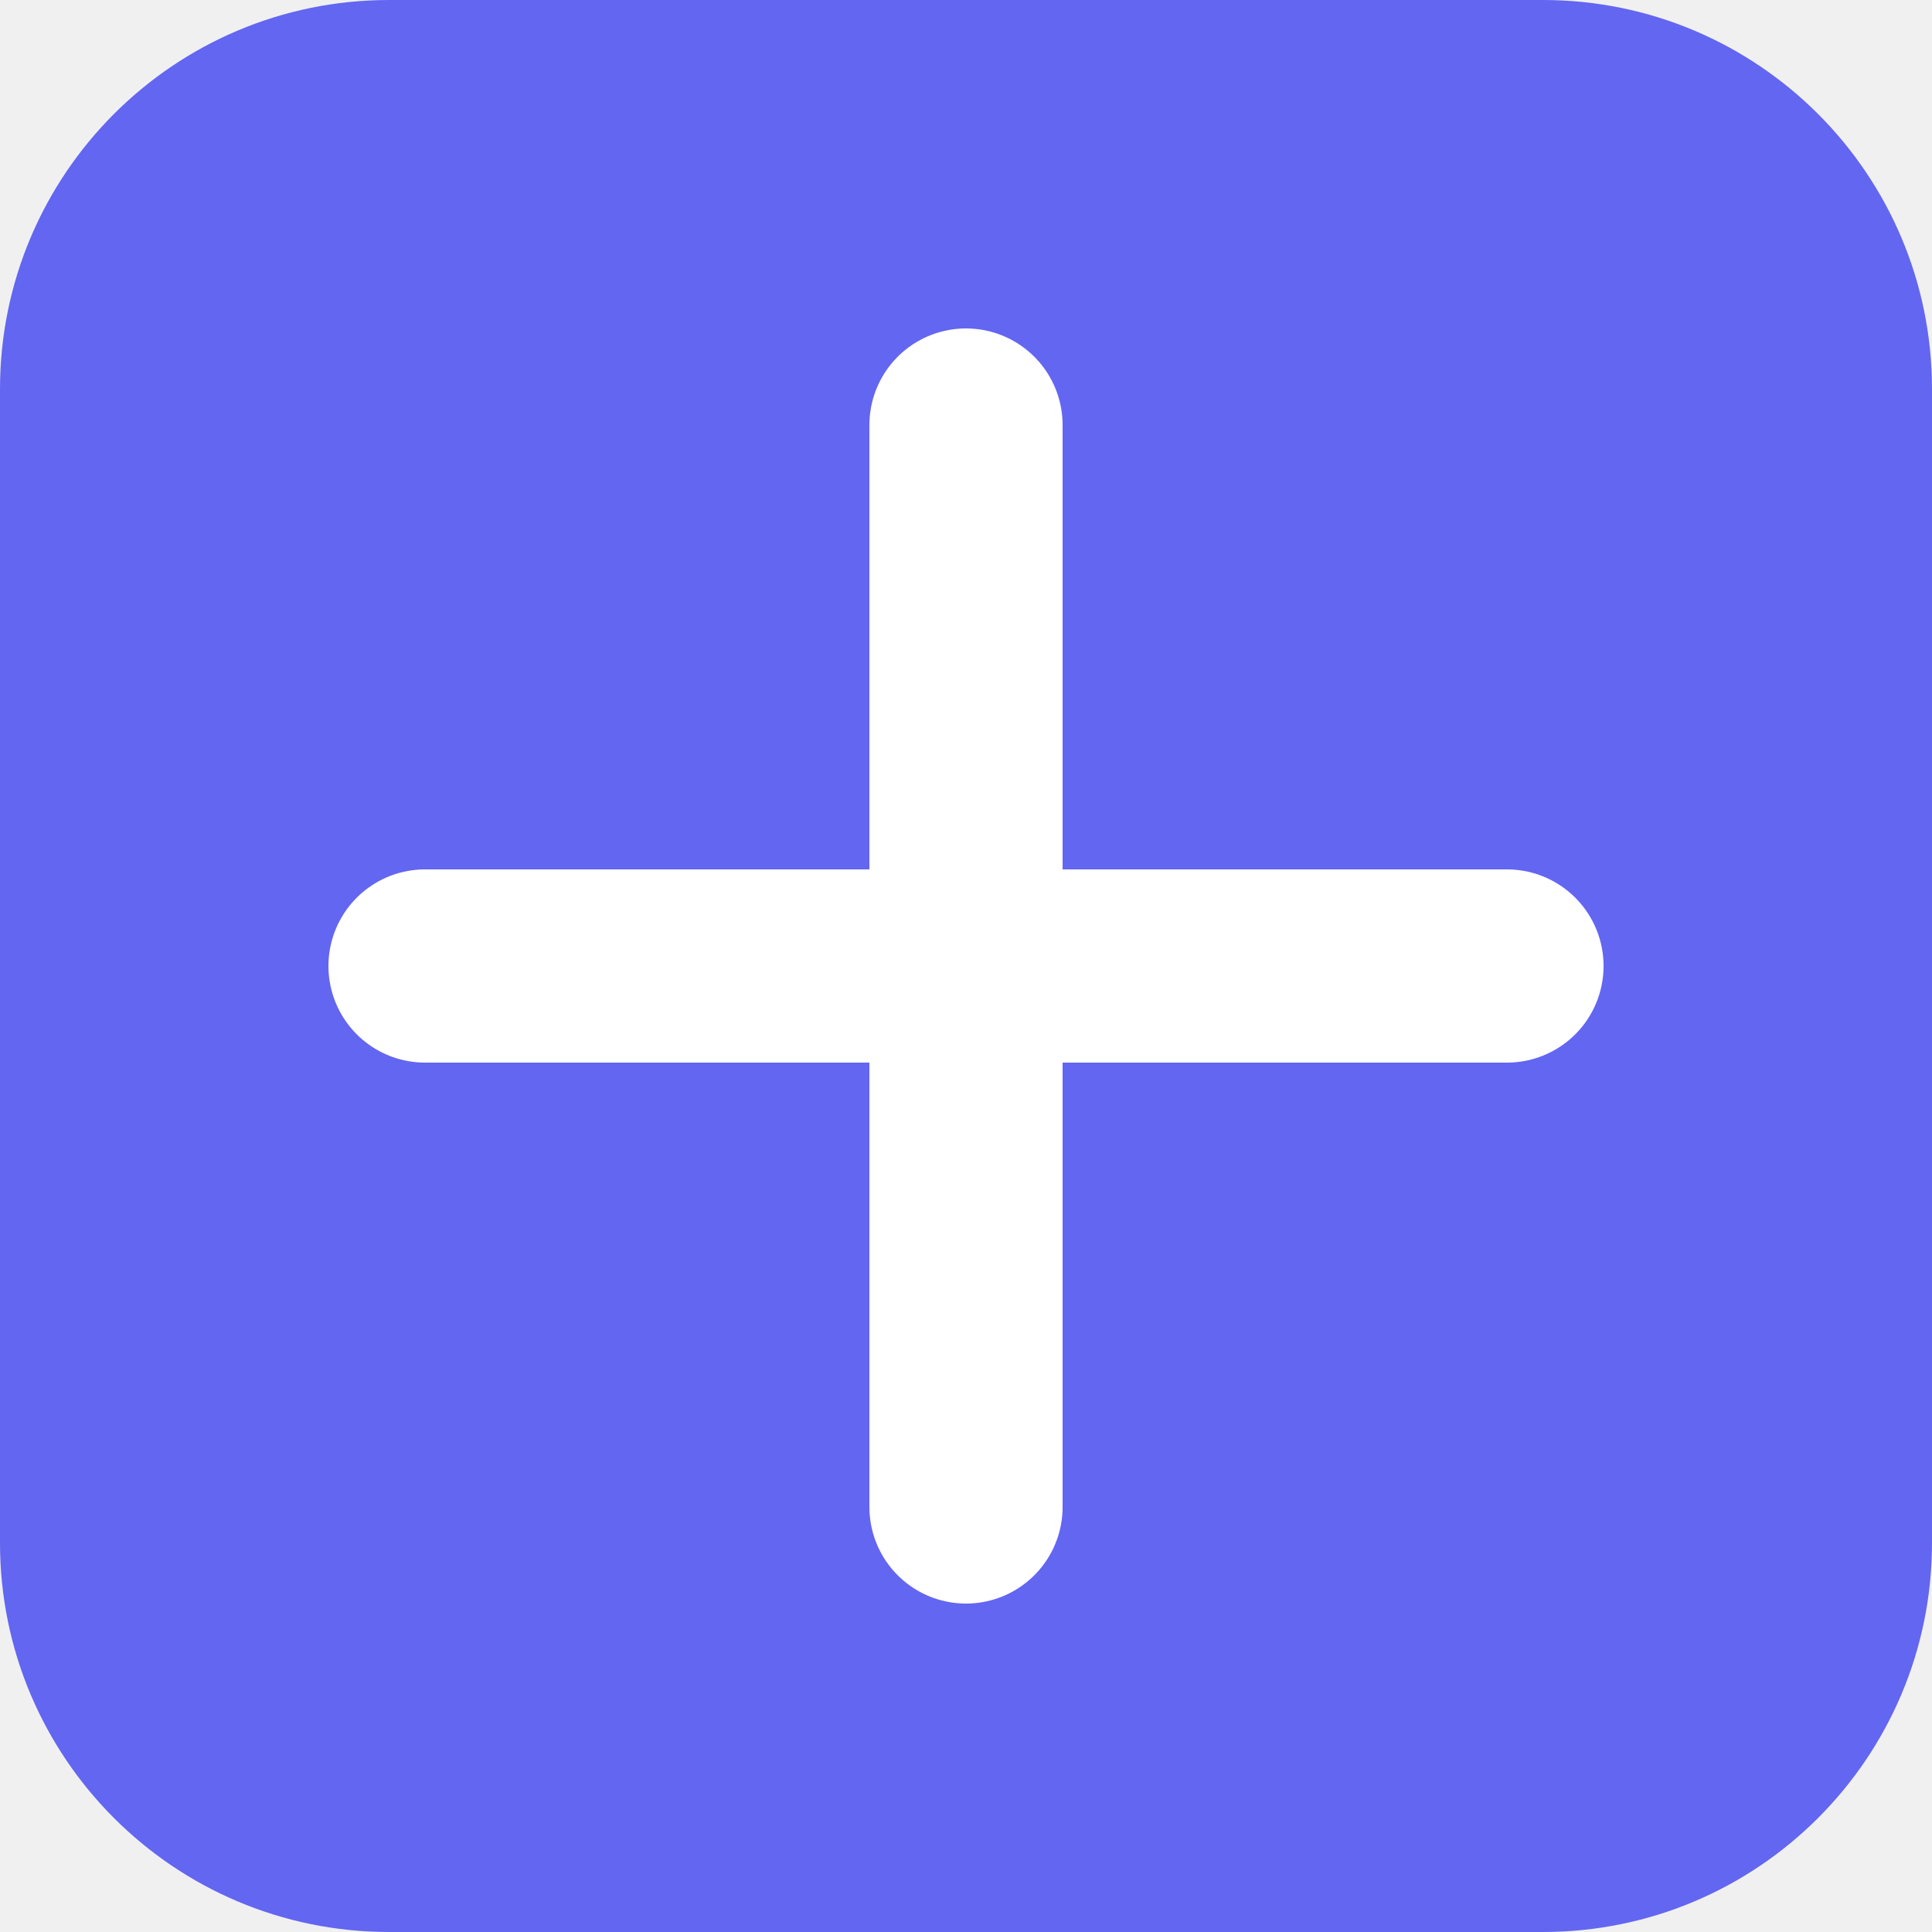
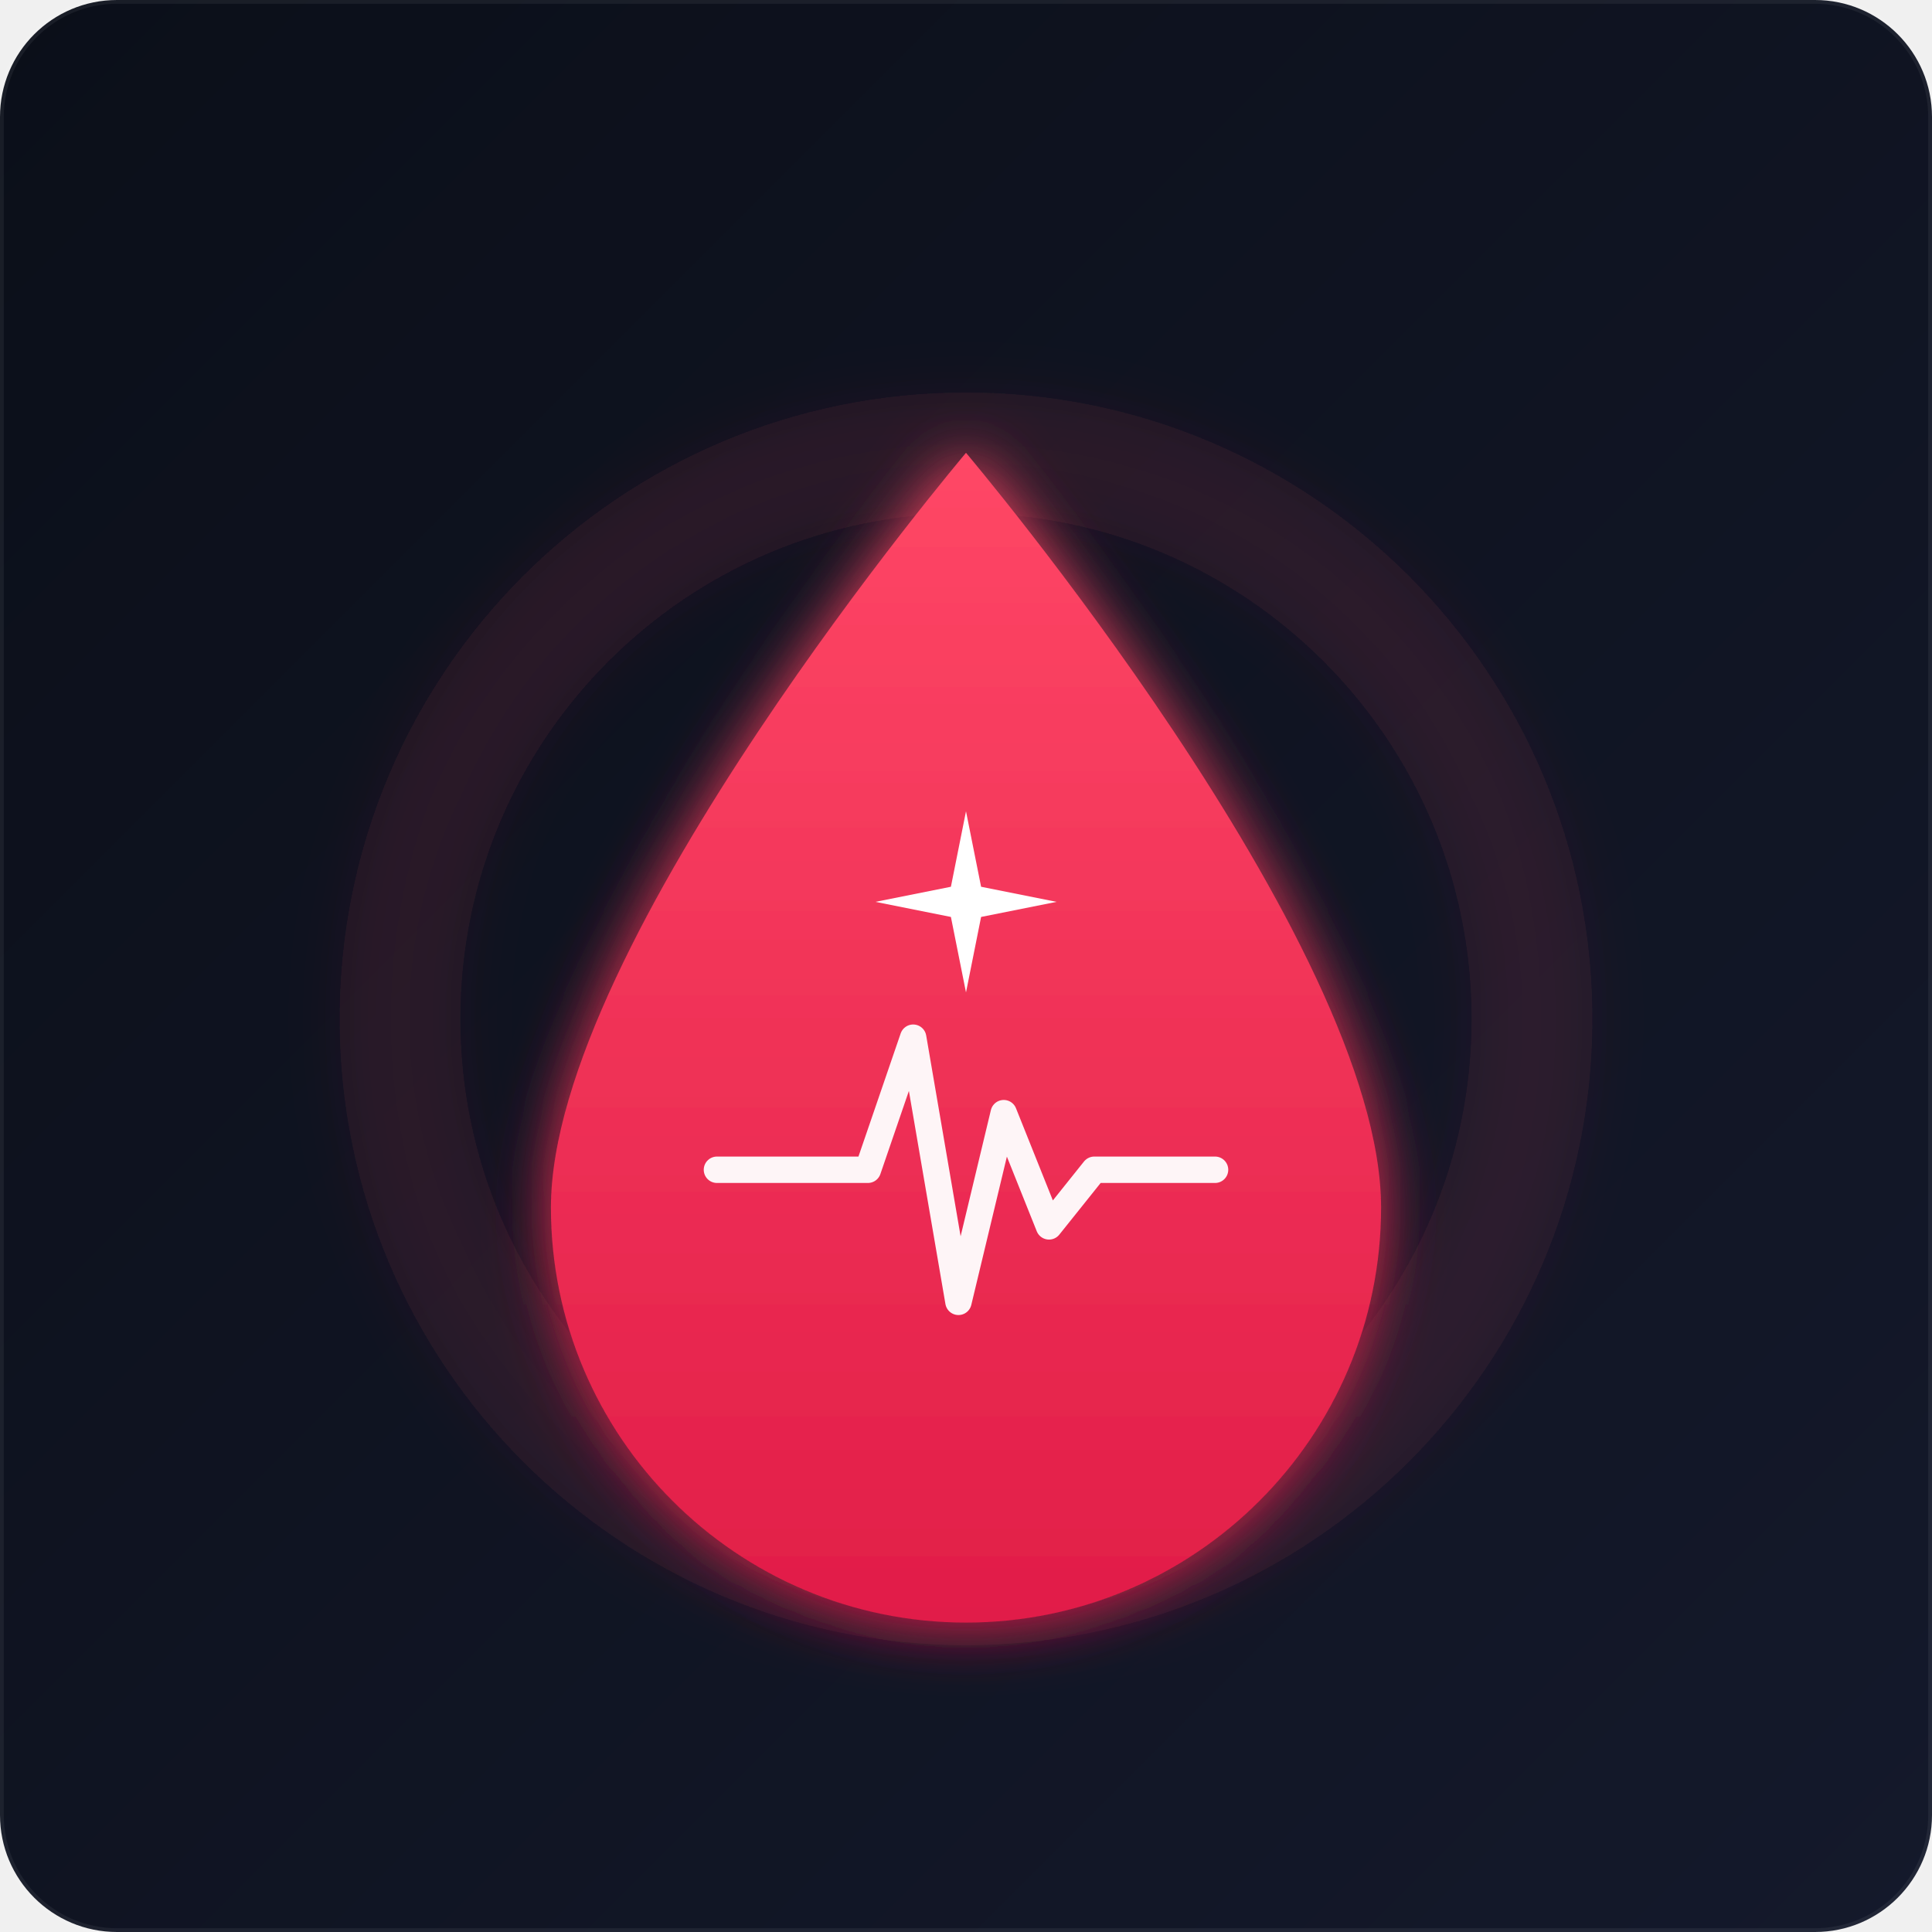
- <svg xmlns="http://www.w3.org/2000/svg" width="144" height="144" viewBox="0 0 144 144">
-   <rect width="144" height="144" rx="29" fill="#6366f1" />
-   <line x1="72" y1="31.68" x2="72" y2="112.32" stroke="white" stroke-width="14.4" stroke-linecap="round" />
-   <line x1="31.68" y1="72" x2="112.32" y2="72" stroke="white" stroke-width="14.4" stroke-linecap="round" />
+ <svg xmlns="http://www.w3.org/2000/svg" width="144" height="144" viewBox="0 0 512 512">
+   <defs>
+     <linearGradient id="bgGrad" x1="0%" y1="0%" x2="100%" y2="100%">
+       <stop offset="0%" stop-color="#0b0f19" />
+       <stop offset="100%" stop-color="#14192b" />
+     </linearGradient>
+     <linearGradient id="dropGrad" x1="0%" y1="0%" x2="0%" y2="100%">
+       <stop offset="0%" stop-color="#ff4766" />
+       <stop offset="100%" stop-color="#e11d48" />
+     </linearGradient>
+     <filter id="glow" x="-20%" y="-20%" width="140%" height="140%">
+       <feGaussianBlur stdDeviation="8" result="blur" />
+       <feComposite in="SourceGraphic" in2="blur" operator="over" />
+     </filter>
+   </defs>
+   <rect width="512" height="512" rx="31" fill="url(#bgGrad)" stroke="rgba(255, 255, 255, 0.06)" stroke-width="2" />
+   <circle cx="256" cy="270" r="150" fill="none" stroke="rgba(255, 71, 102, 0.06)" stroke-width="32" filter="url(#glow)" />
+   <path d="M256 120 C256 120 146 250 146 320 C146 380.7 195.3 430 256 430 C316.7 430 366 380.7 366 320 C366 250 256 120 256 120 Z" fill="url(#dropGrad)" filter="url(#glow)" />
+   <path d="M190 310 H230 L242 275 L254 345 L266 295 L278 325 L290 310 H322" fill="none" stroke="#ffffff" stroke-width="7" stroke-linecap="round" stroke-linejoin="round" opacity="0.95" />
+   <path d="M256 215 L260 235 L280 239 L260 243 L256 263 L252 243 L232 239 L252 235 Z" fill="#ffffff" />
</svg>
